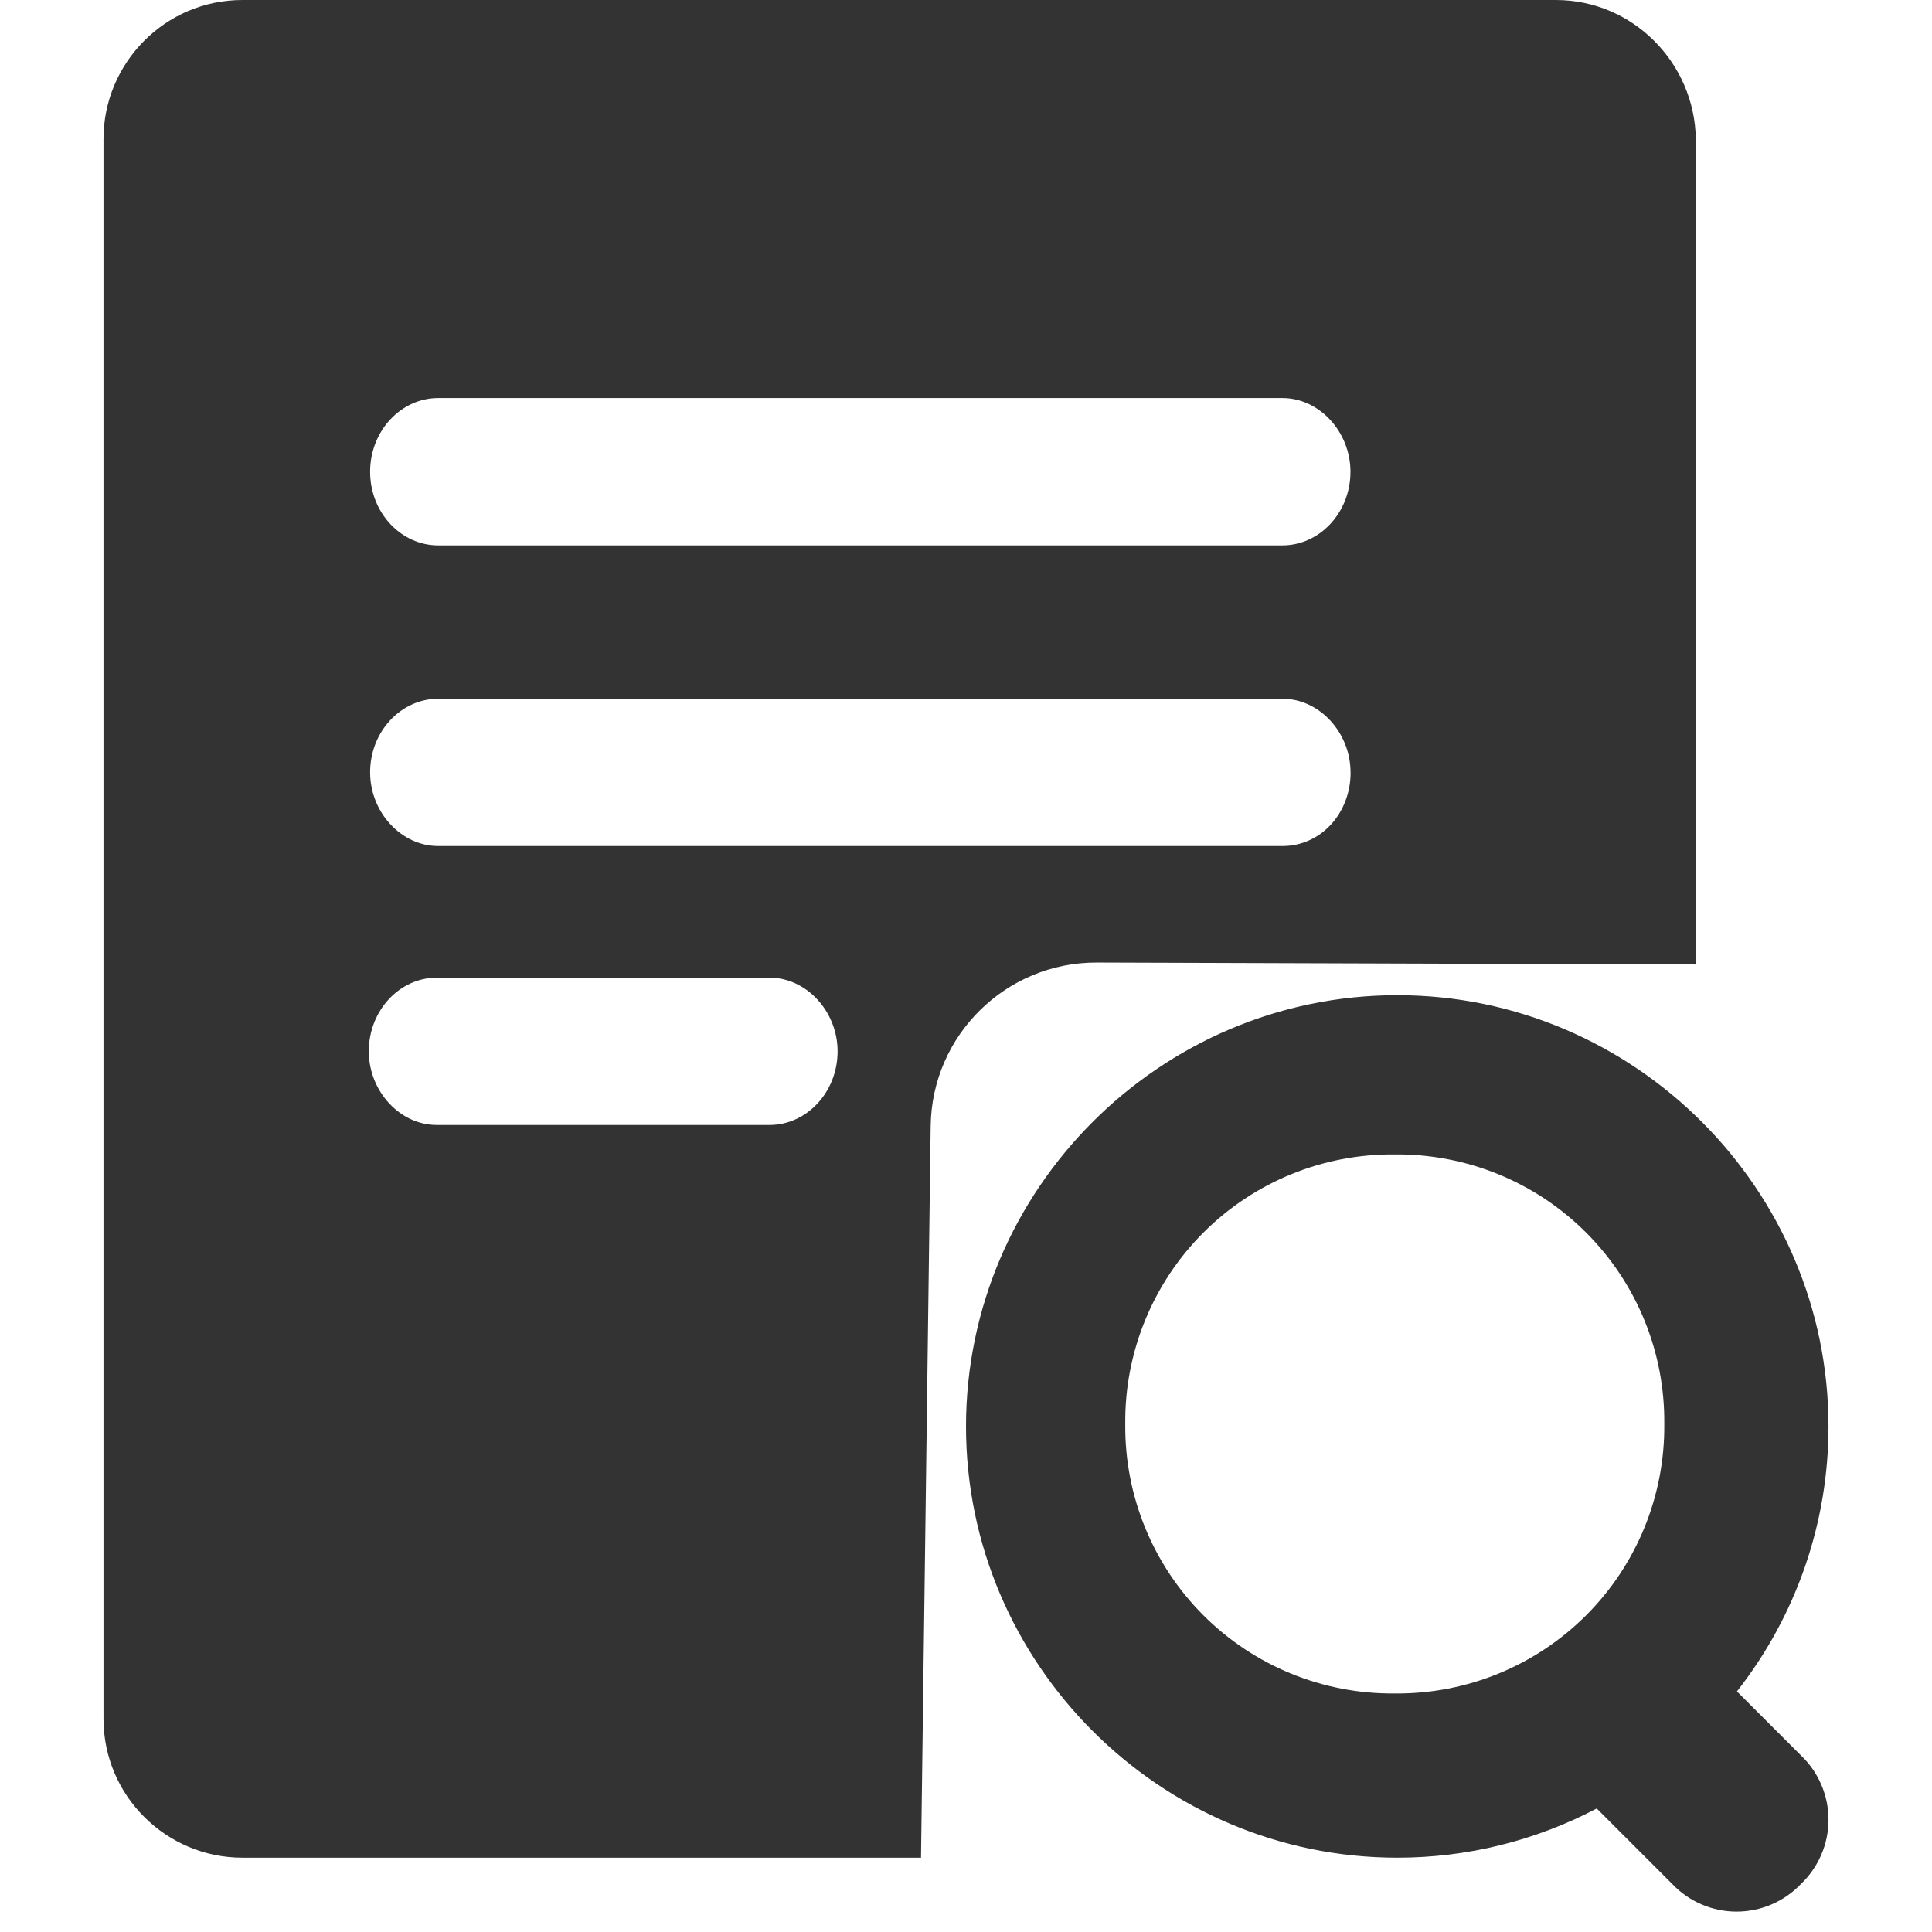
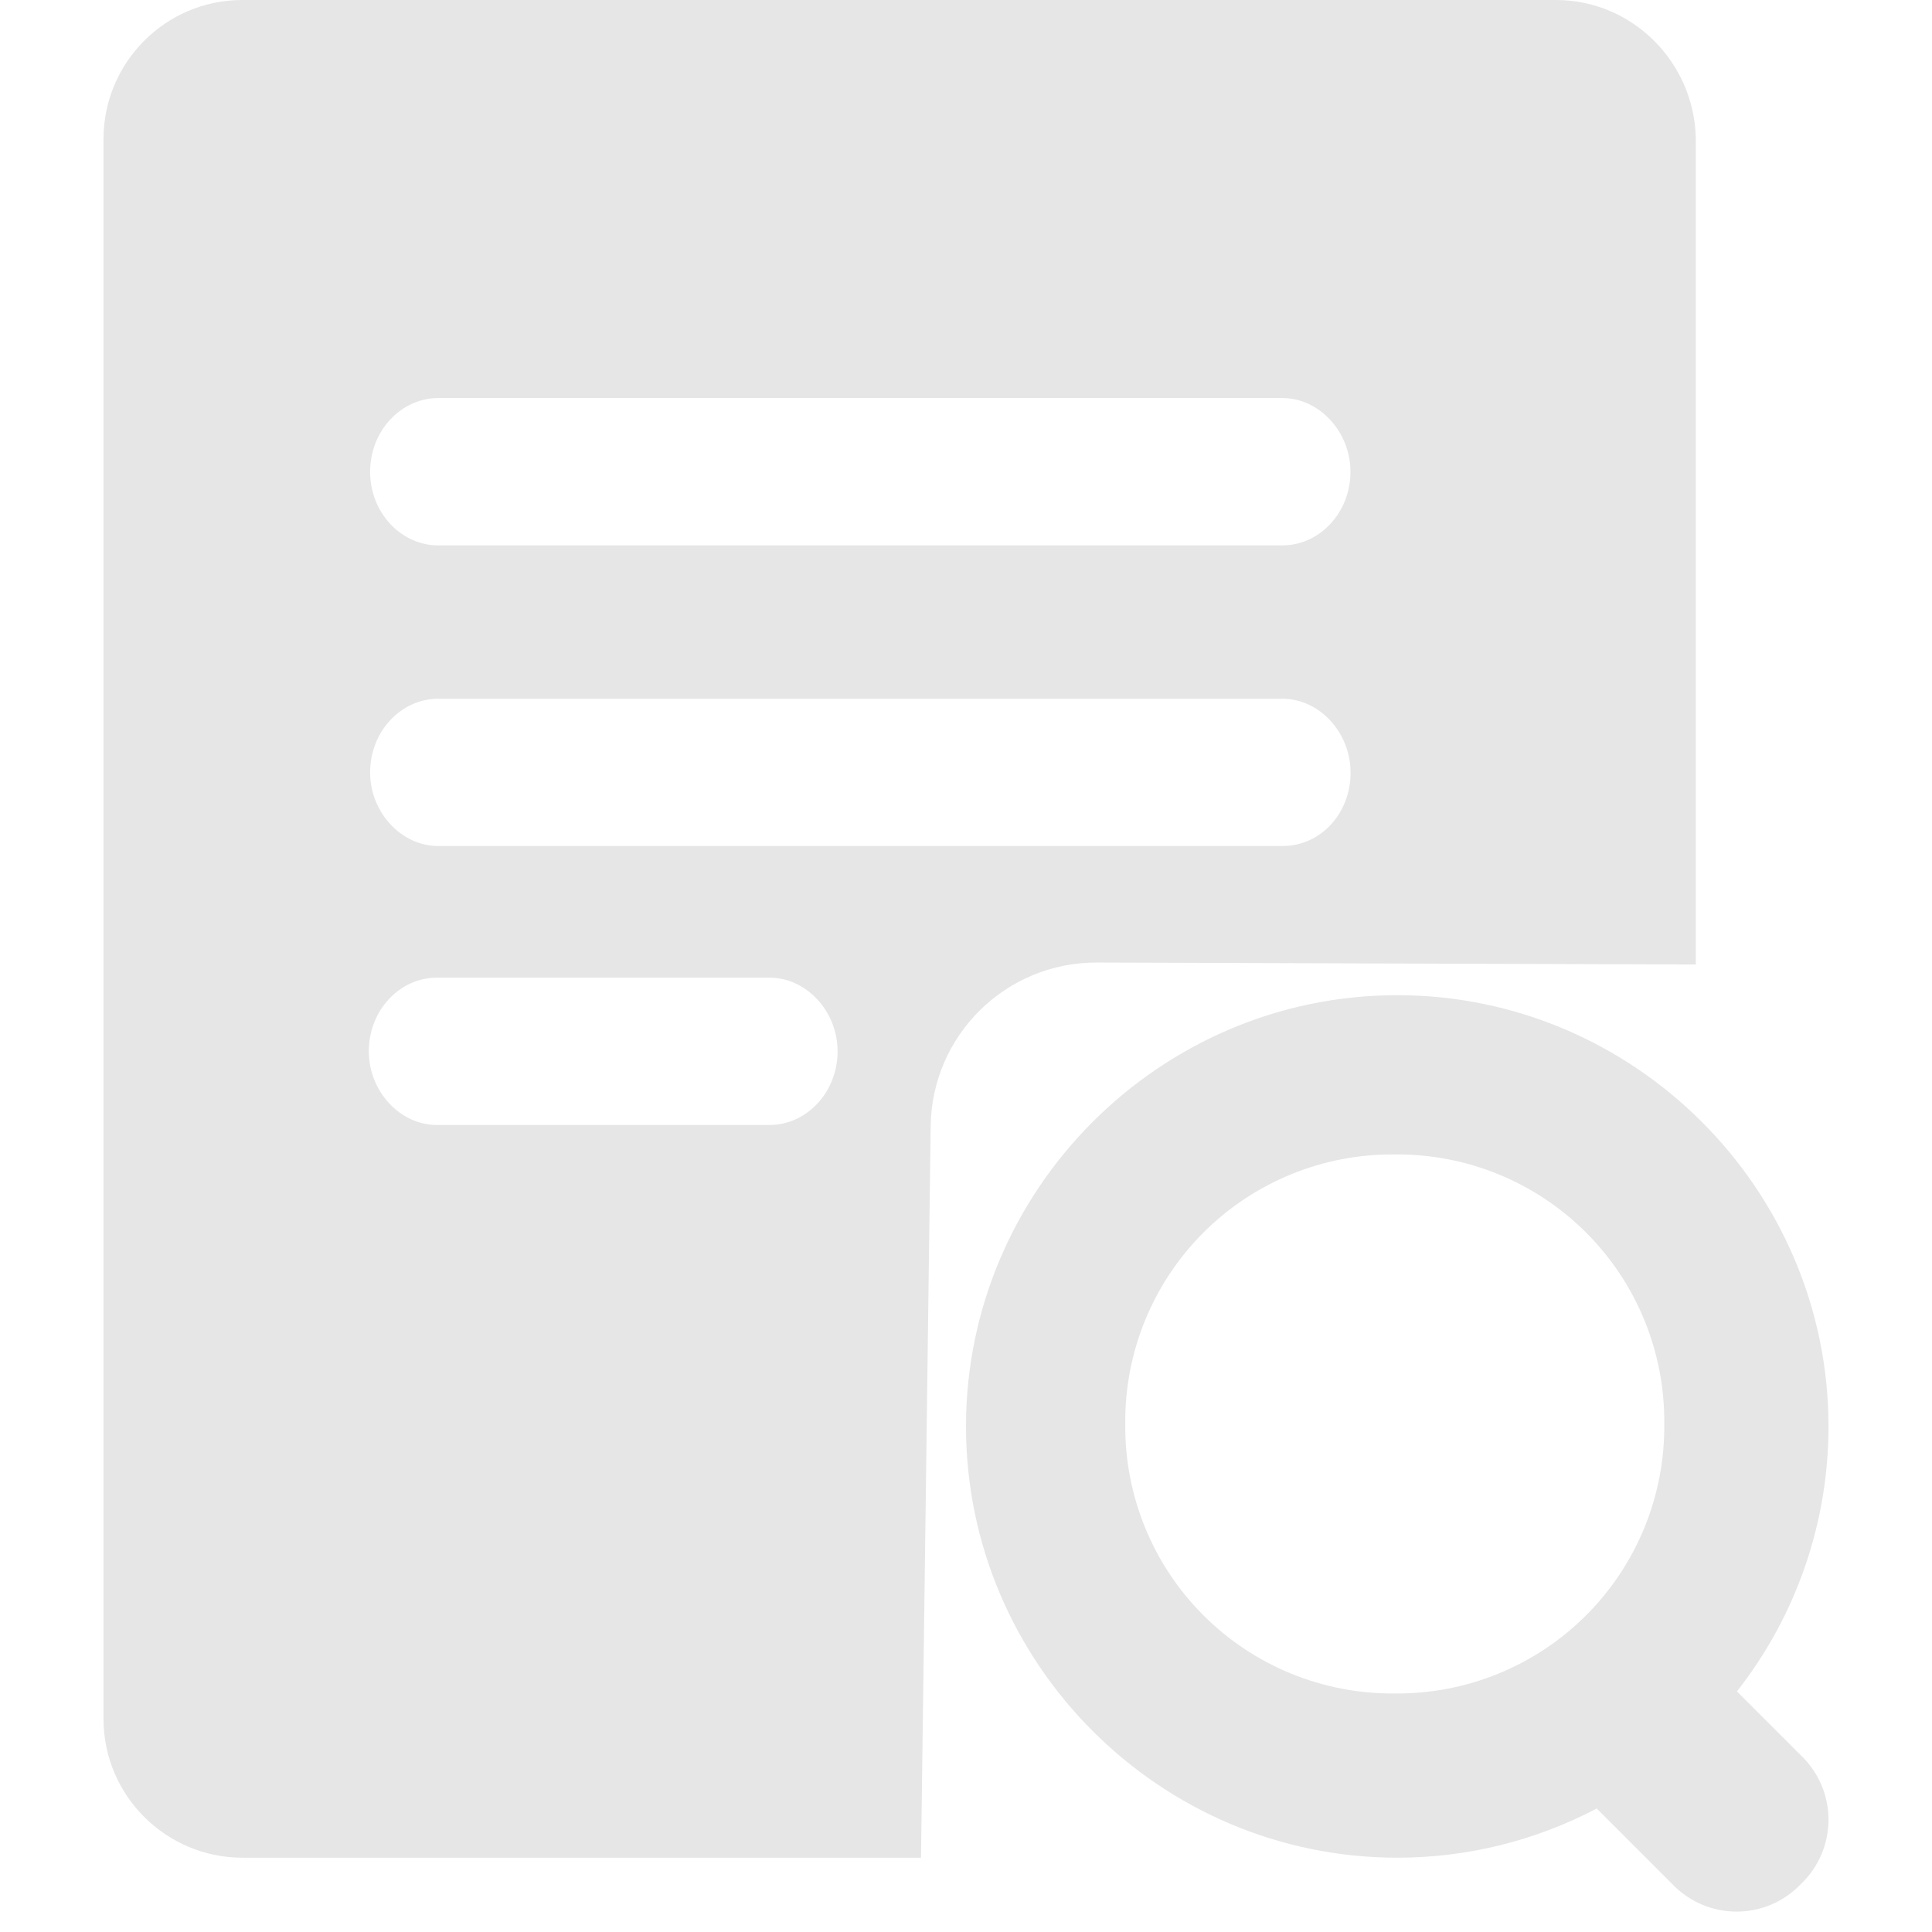
<svg xmlns="http://www.w3.org/2000/svg" class="icon" width="200px" height="200.00px" viewBox="0 0 1024 1024" version="1.1">
-   <path fill="#333333" d="M824.613 0c40.887 0 73.582 33.353 74.203 73.655v437.541l-317.513-1.024a87.771 87.771 0 0 0-88.027 86.601l-5.12 387.84H128.439C88.21 984.613 54.857 951.881 54.857 910.994V73.655C54.857 33.353 87.552 0 128.439 0h696.174z m-108.8 409.381c0-21.102-16.457-39.022-36.059-39.022H232.229c-19.602 0-36.059 17.262-36.059 39.022 0 21.102 16.457 39.022 36.059 39.022h447.561c20.224 0 36.059-17.262 36.059-39.022zM231.497 518.181c-19.566 0-36.023 17.262-36.023 39.022 0 21.138 16.457 39.058 36.023 39.058h176.384c19.602 0 36.059-17.298 36.059-39.058 0-21.102-16.457-39.022-36.059-39.022H231.534z m0.658-229.12h447.561c19.602 0 36.059-17.262 36.059-39.022 0-21.138-16.457-39.058-36.059-39.058H232.229c-19.602 0-36.059 17.298-36.059 39.058 0 21.76 16.457 39.022 36.059 39.022zM920.613 896.475l33.902 33.902a47.067 47.067 0 0 1 0 68.206 47.067 47.067 0 0 1-68.169 0l-40.046-40.046a226.523 226.523 0 0 1-105.728 26.075c-125.733 0-228.571-102.839-228.571-228.571 0-125.696 102.875-228.571 228.571-228.571 125.733 0 228.571 102.875 228.571 228.571a227.218 227.218 0 0 1-48.53 140.434z m-181.394-284.599a141.458 141.458 0 0 0-142.811 142.848 141.458 141.458 0 0 0 142.848 142.848 141.458 141.458 0 0 0 142.848-142.848 141.458 141.458 0 0 0-142.848-142.848z" />
+   <path fill="#e6e6e6" d="M824.613 0c40.887 0 73.582 33.353 74.203 73.655v437.541l-317.513-1.024a87.771 87.771 0 0 0-88.027 86.601l-5.12 387.84H128.439C88.21 984.613 54.857 951.881 54.857 910.994V73.655C54.857 33.353 87.552 0 128.439 0h696.174z m-108.8 409.381c0-21.102-16.457-39.022-36.059-39.022H232.229c-19.602 0-36.059 17.262-36.059 39.022 0 21.102 16.457 39.022 36.059 39.022h447.561c20.224 0 36.059-17.262 36.059-39.022zM231.497 518.181c-19.566 0-36.023 17.262-36.023 39.022 0 21.138 16.457 39.058 36.023 39.058h176.384c19.602 0 36.059-17.298 36.059-39.058 0-21.102-16.457-39.022-36.059-39.022H231.534z m0.658-229.12h447.561c19.602 0 36.059-17.262 36.059-39.022 0-21.138-16.457-39.058-36.059-39.058H232.229c-19.602 0-36.059 17.298-36.059 39.058 0 21.76 16.457 39.022 36.059 39.022zM920.613 896.475l33.902 33.902a47.067 47.067 0 0 1 0 68.206 47.067 47.067 0 0 1-68.169 0l-40.046-40.046a226.523 226.523 0 0 1-105.728 26.075c-125.733 0-228.571-102.839-228.571-228.571 0-125.696 102.875-228.571 228.571-228.571 125.733 0 228.571 102.875 228.571 228.571a227.218 227.218 0 0 1-48.53 140.434z m-181.394-284.599a141.458 141.458 0 0 0-142.811 142.848 141.458 141.458 0 0 0 142.848 142.848 141.458 141.458 0 0 0 142.848-142.848 141.458 141.458 0 0 0-142.848-142.848z" />
</svg>
